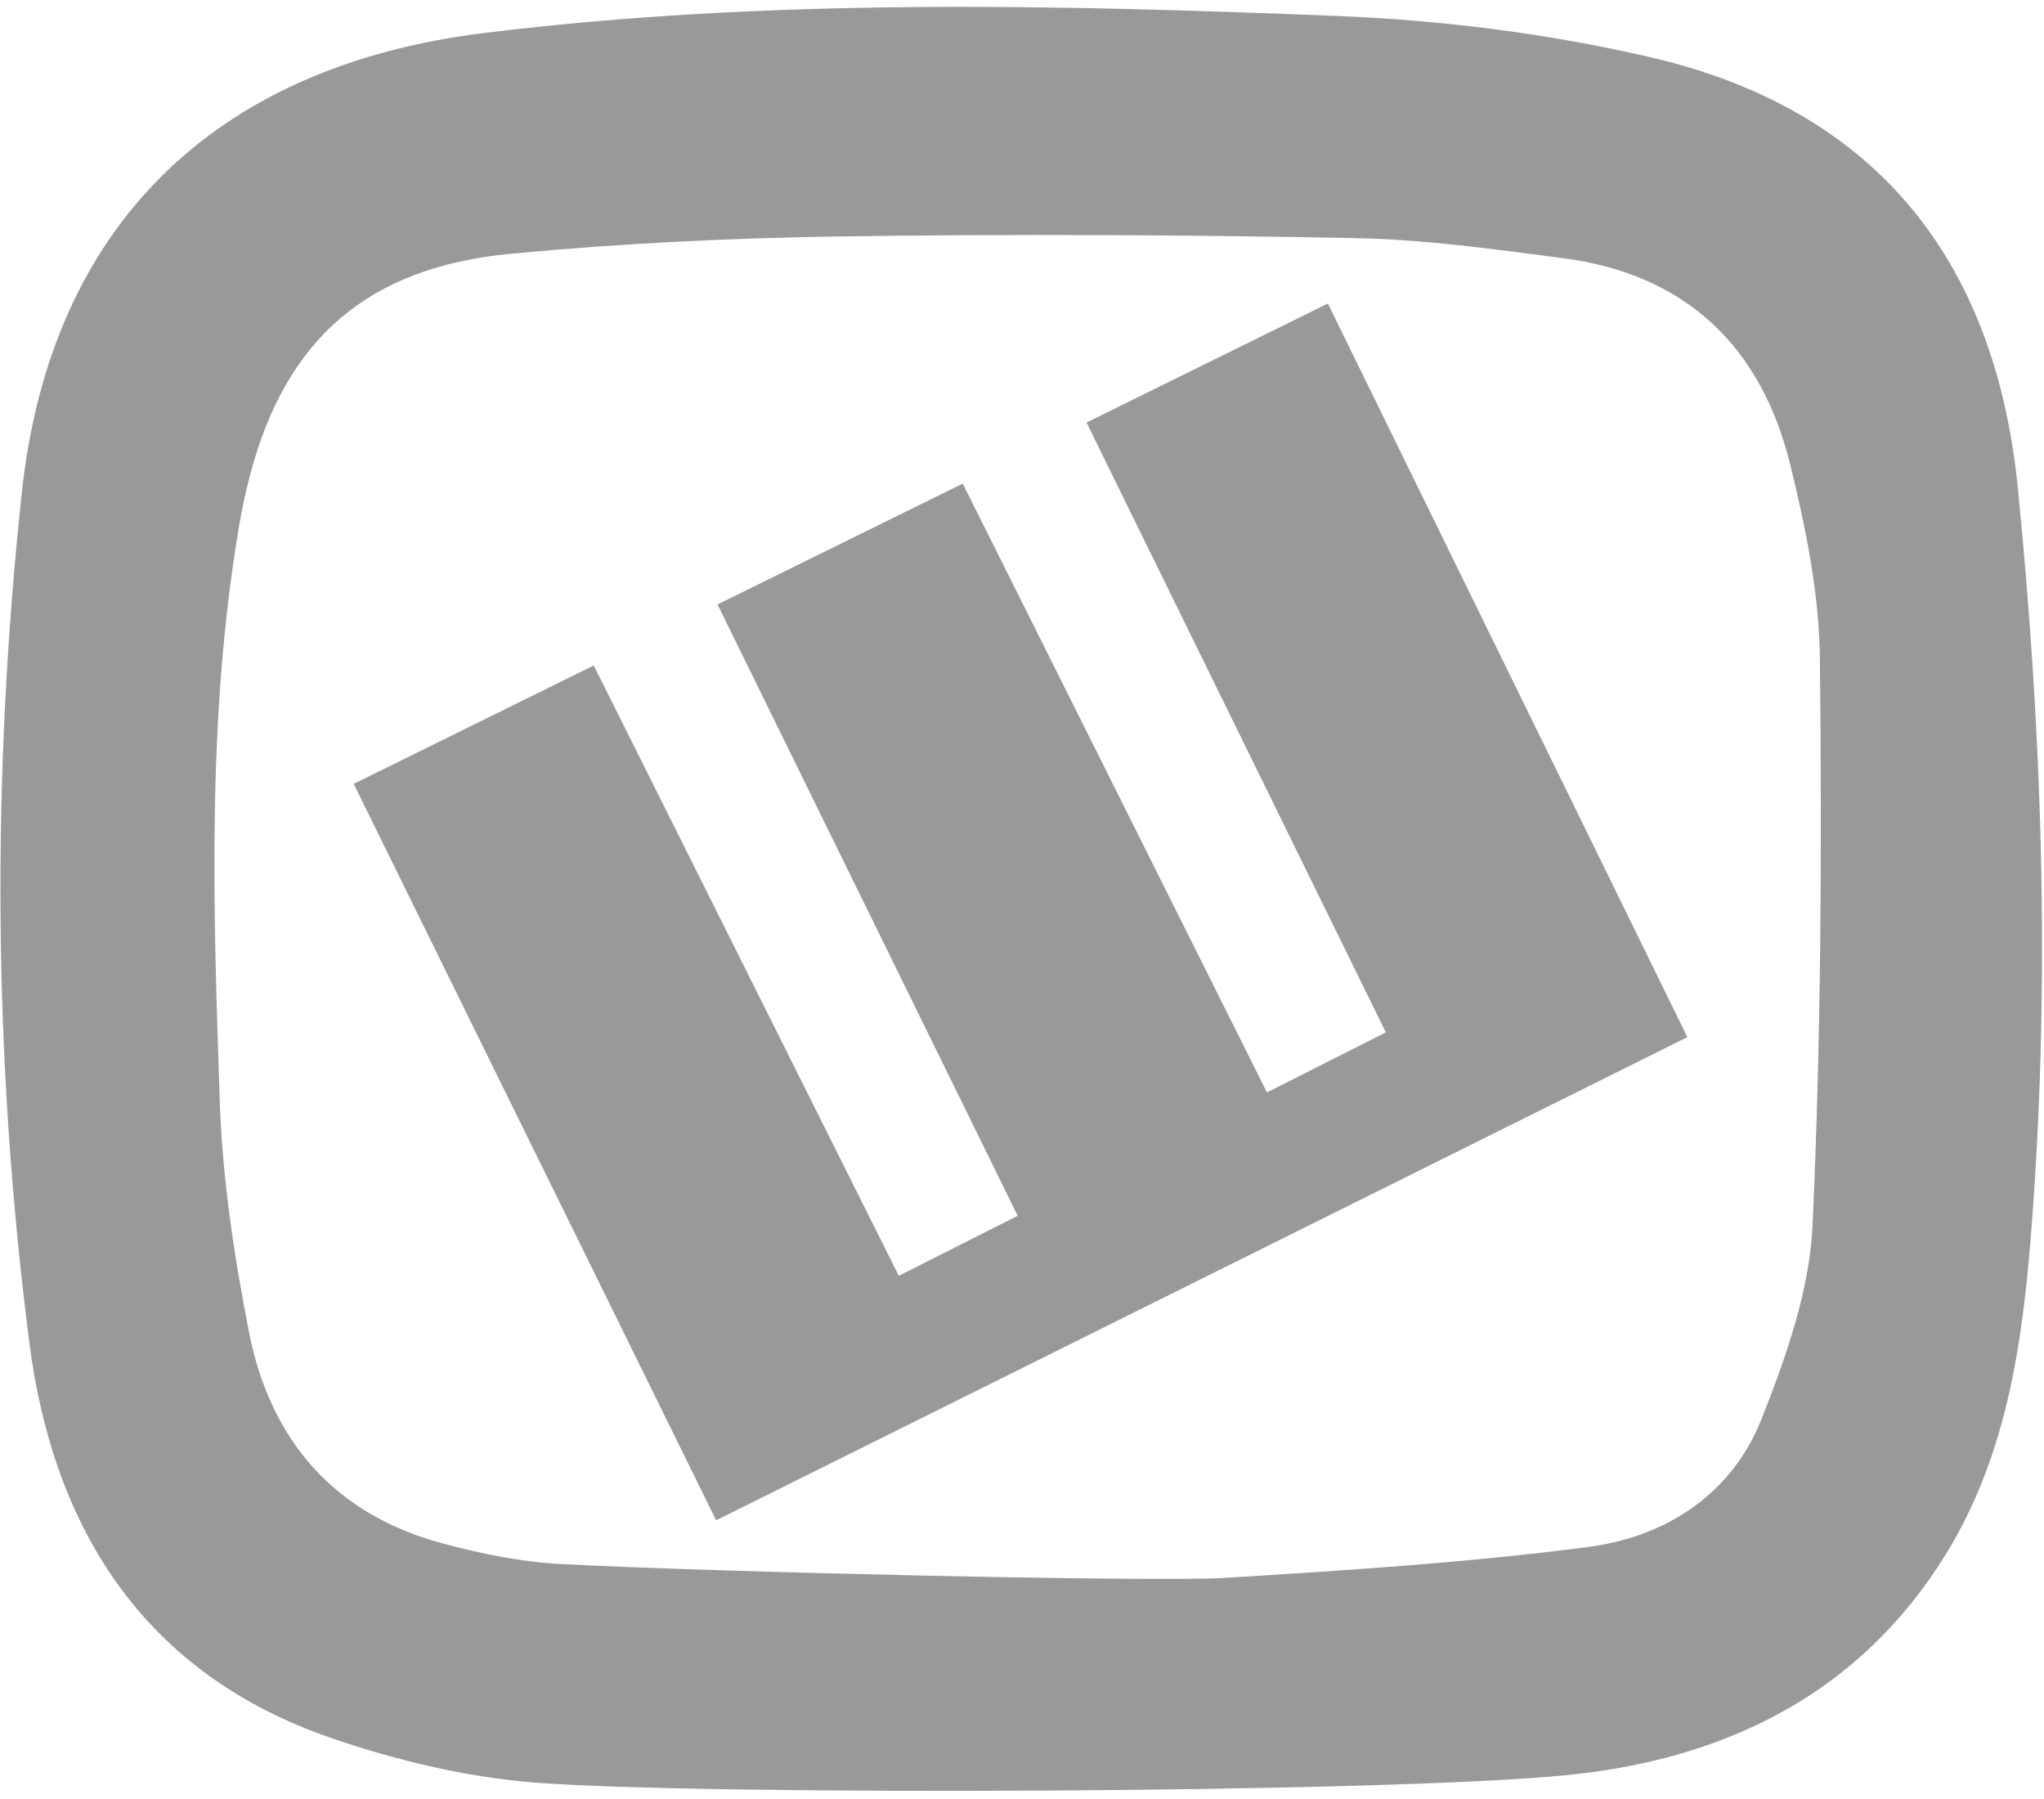
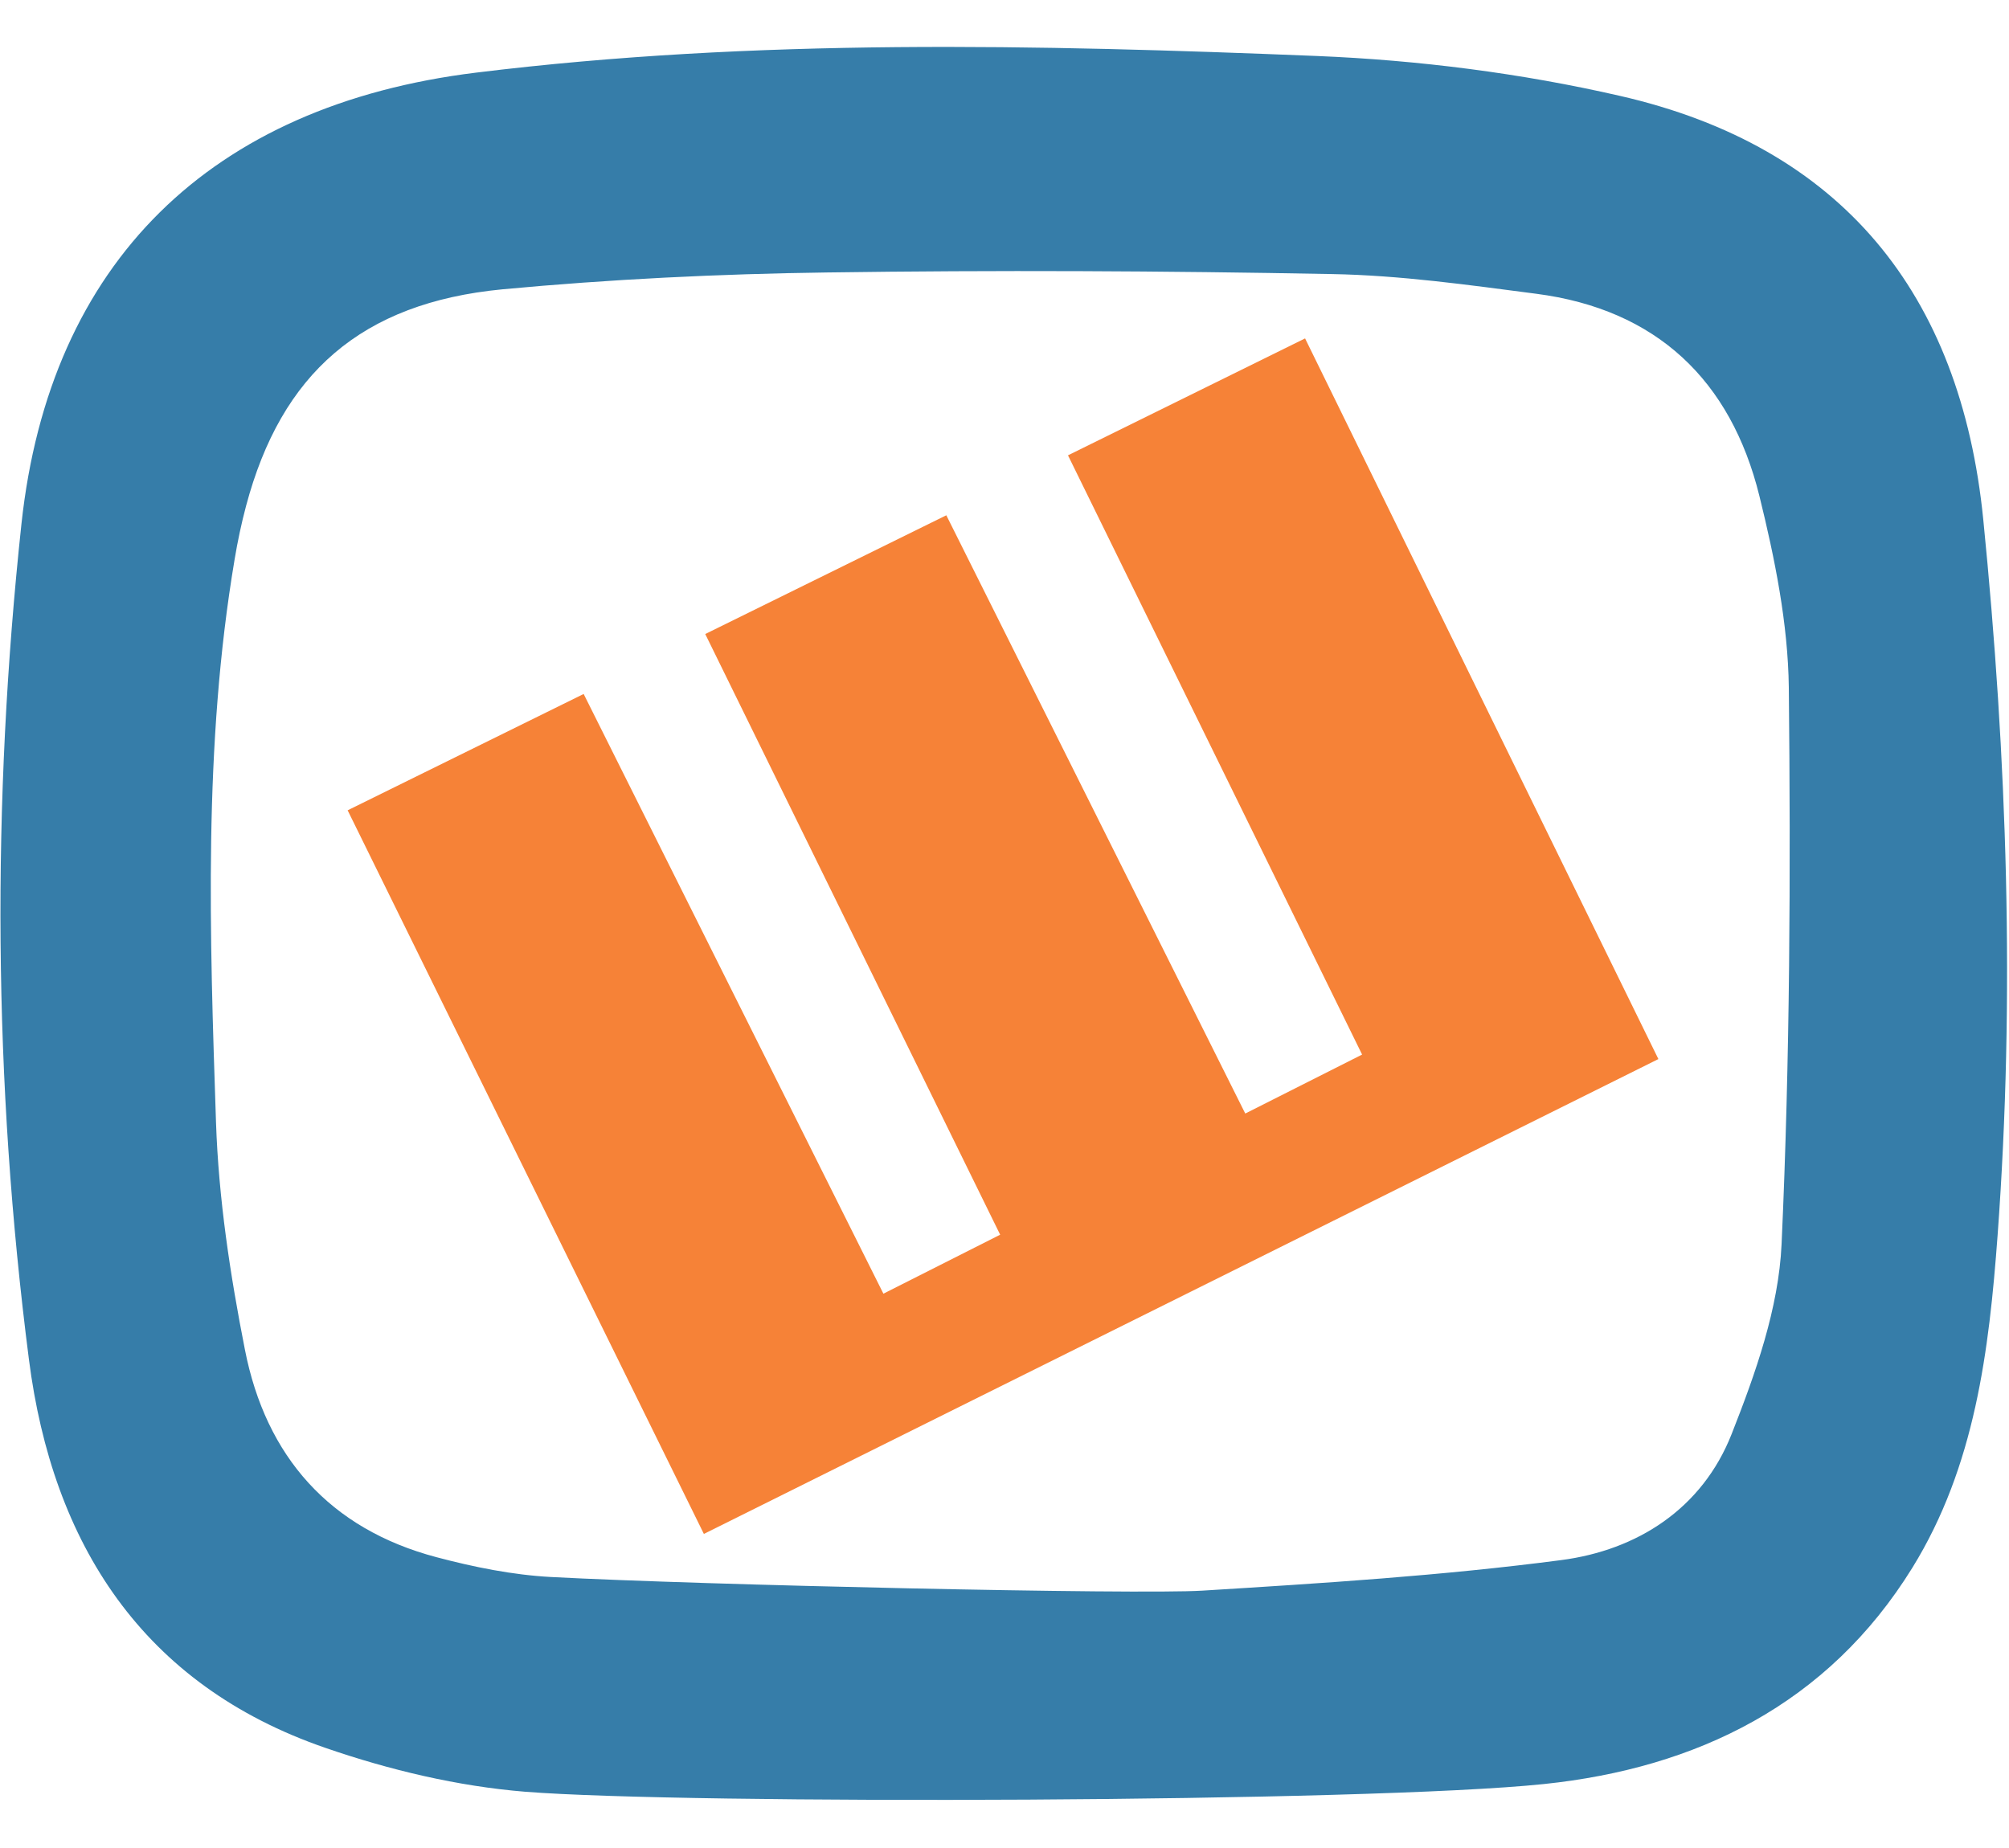
- <svg xmlns="http://www.w3.org/2000/svg" width="25px" height="22px" viewBox="0 0 25 22" version="1.1">
-   <defs />
-   <g id="Social-Icons" stroke="none" stroke-width="1" fill="none" fill-rule="evenodd">
-     <g id="Social-Media-Icons" transform="translate(-232, -282)" fill="#999999">
-       <g id="Default" transform="translate(171, 150)">
-         <g id="Wykop-Icon" transform="translate(57, 127)">
-           <g id="Imported-Layers" transform="translate(4, 5)">
-             <path d="M16.241,3.712 L13.289,5.167 L16.95,12.625 L15.496,13.359 L11.775,5.914 L8.776,7.392 L12.447,14.868 L10.993,15.602 L7.262,8.138 L4.326,9.586 L8.759,18.592 L20.638,12.683 L16.241,3.712" id="Fill-1" />
-             <path d="M6.537,21.799 C5.698,21.732 4.849,21.529 4.05,21.254 C1.774,20.471 0.654,18.714 0.359,16.42 C-0.085,12.962 -0.105,9.488 0.267,6.021 C0.618,2.764 2.621,0.809 5.924,0.403 C9.406,-0.025 12.901,0.056 16.392,0.197 C17.654,0.249 18.93,0.411 20.161,0.694 C22.913,1.324 24.399,3.147 24.68,5.968 C24.976,8.934 25.077,11.903 24.858,14.876 C24.752,16.31 24.577,17.748 23.797,19.011 C22.745,20.714 21.108,21.505 19.213,21.703 C17.008,21.933 8.541,21.958 6.537,21.799 L6.537,21.799 Z M14.961,19.297 C16.452,19.205 17.945,19.111 19.425,18.918 C20.373,18.794 21.181,18.276 21.547,17.349 C21.845,16.594 22.133,15.783 22.169,14.985 C22.275,12.679 22.284,10.367 22.259,8.058 C22.251,7.261 22.086,6.453 21.894,5.674 C21.538,4.231 20.612,3.351 19.116,3.157 C18.272,3.047 17.423,2.928 16.574,2.912 C14.482,2.871 12.388,2.861 10.295,2.891 C8.946,2.91 7.593,2.976 6.25,3.103 C4.495,3.268 3.499,4.149 3.062,5.796 C3.004,6.014 2.957,6.236 2.92,6.458 C2.528,8.784 2.609,11.129 2.688,13.469 C2.72,14.415 2.864,15.366 3.047,16.297 C3.309,17.625 4.101,18.529 5.433,18.88 C5.897,19.003 6.377,19.101 6.854,19.126 C8.734,19.227 14.143,19.347 14.961,19.297 L14.961,19.297 Z" id="Fill-2" />
-           </g>
-         </g>
-       </g>
-     </g>
+ <svg xmlns="http://www.w3.org/2000/svg" width="25" height="23" viewBox="0 0 25 23">
+   <g fill="none" fill-rule="evenodd">
+     <path d="M16.24 4.212l-2.95 1.455 3.66 7.458-1.454.734-3.72-7.446-3 1.478 3.67 7.476-1.453.734-3.73-7.464-2.937 1.448 4.433 9.006 11.878-5.91-4.397-8.97" fill="#F68237" />
+     <path d="M6.537 22.3c-.84-.068-1.688-.27-2.487-.546C1.774 20.97.654 19.214.36 16.92c-.445-3.458-.465-6.932-.093-10.4C.617 3.265 2.62 1.31 5.924.904 9.406.475 12.9.556 16.392.697c1.262.052 2.538.214 3.77.497 2.75.63 4.237 2.453 4.518 5.274.296 2.966.397 5.935.178 8.908-.106 1.434-.28 2.872-1.06 4.135-1.053 1.704-2.69 2.495-4.585 2.693-2.205.23-10.672.255-12.676.096zm8.424-2.503c1.492-.092 2.985-.186 4.465-.38.948-.123 1.756-.64 2.122-1.568.298-.756.586-1.567.622-2.365.105-2.306.114-4.618.09-6.927-.01-.797-.174-1.605-.366-2.384-.356-1.443-1.282-2.323-2.778-2.517-.844-.11-1.693-.23-2.542-.245-2.092-.04-4.186-.05-6.28-.02-1.348.018-2.7.084-4.044.21C4.495 3.77 3.5 4.65 3.062 6.297c-.058.218-.105.44-.142.662-.392 2.326-.31 4.67-.232 7.01.032.947.176 1.898.36 2.83.26 1.327 1.053 2.23 2.385 2.582.464.123.944.22 1.42.246 1.88.1 7.29.22 8.108.17z" fill="#367DA9" />
  </g>
</svg>
